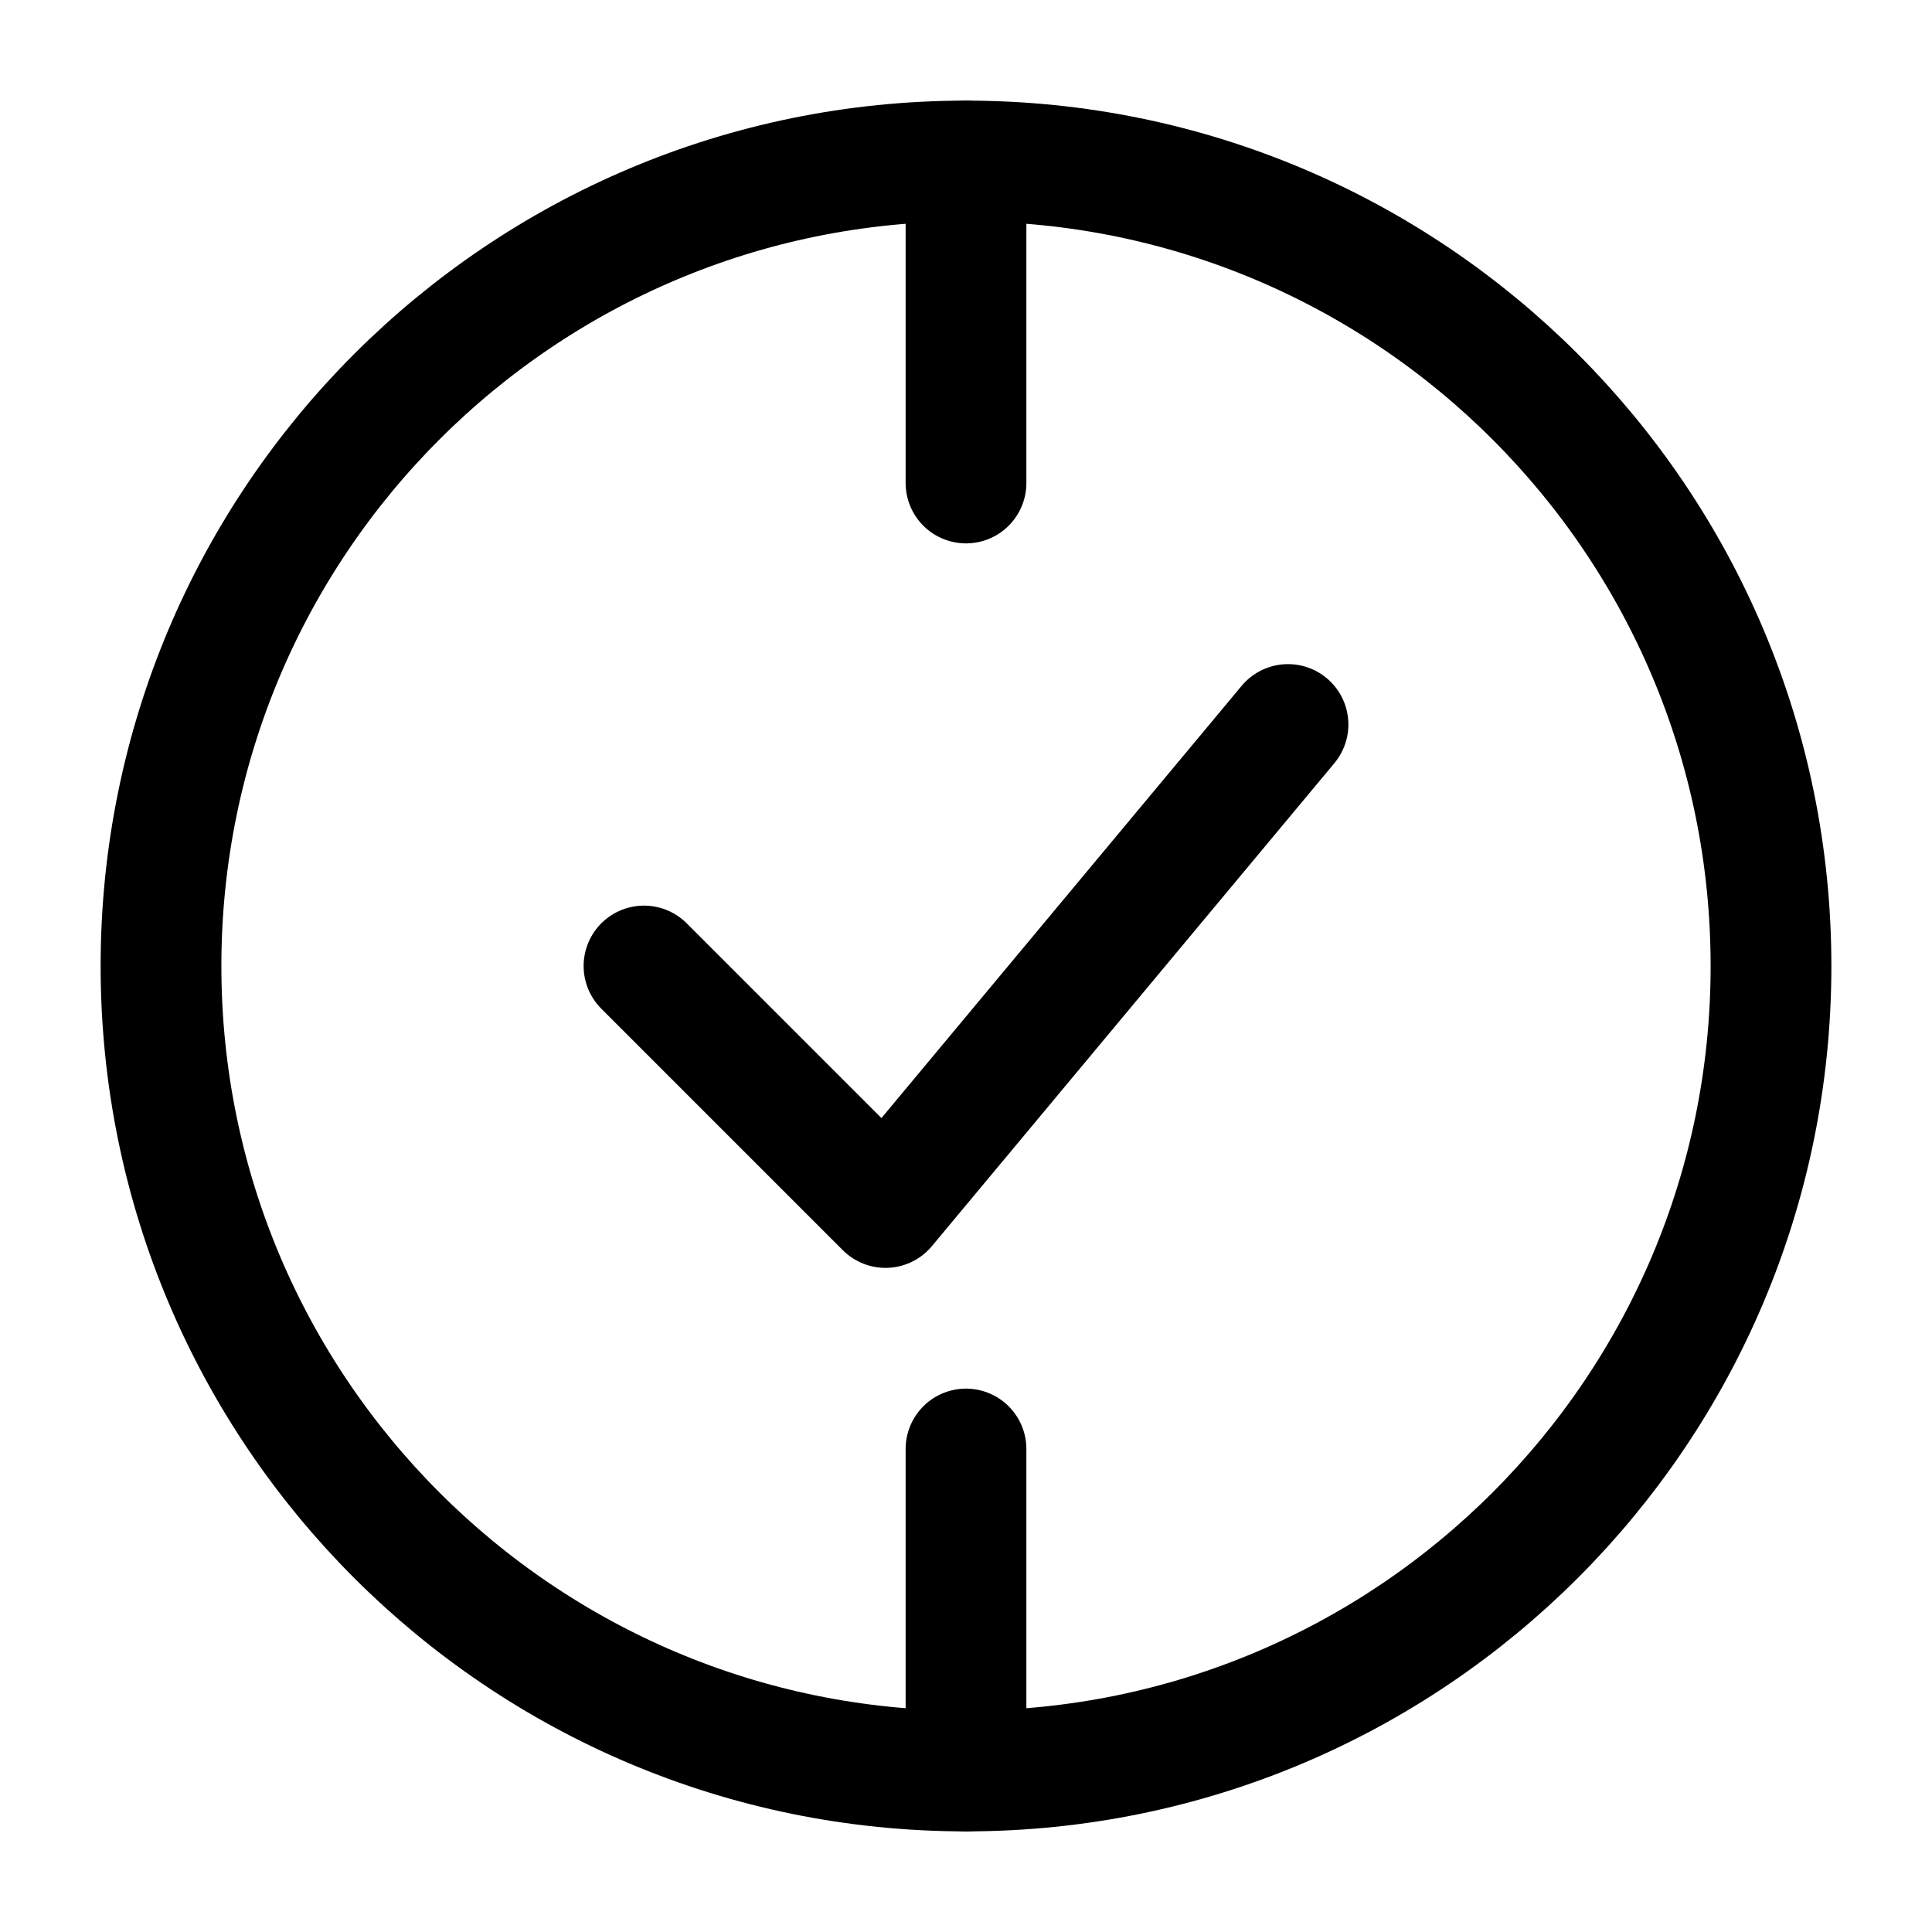
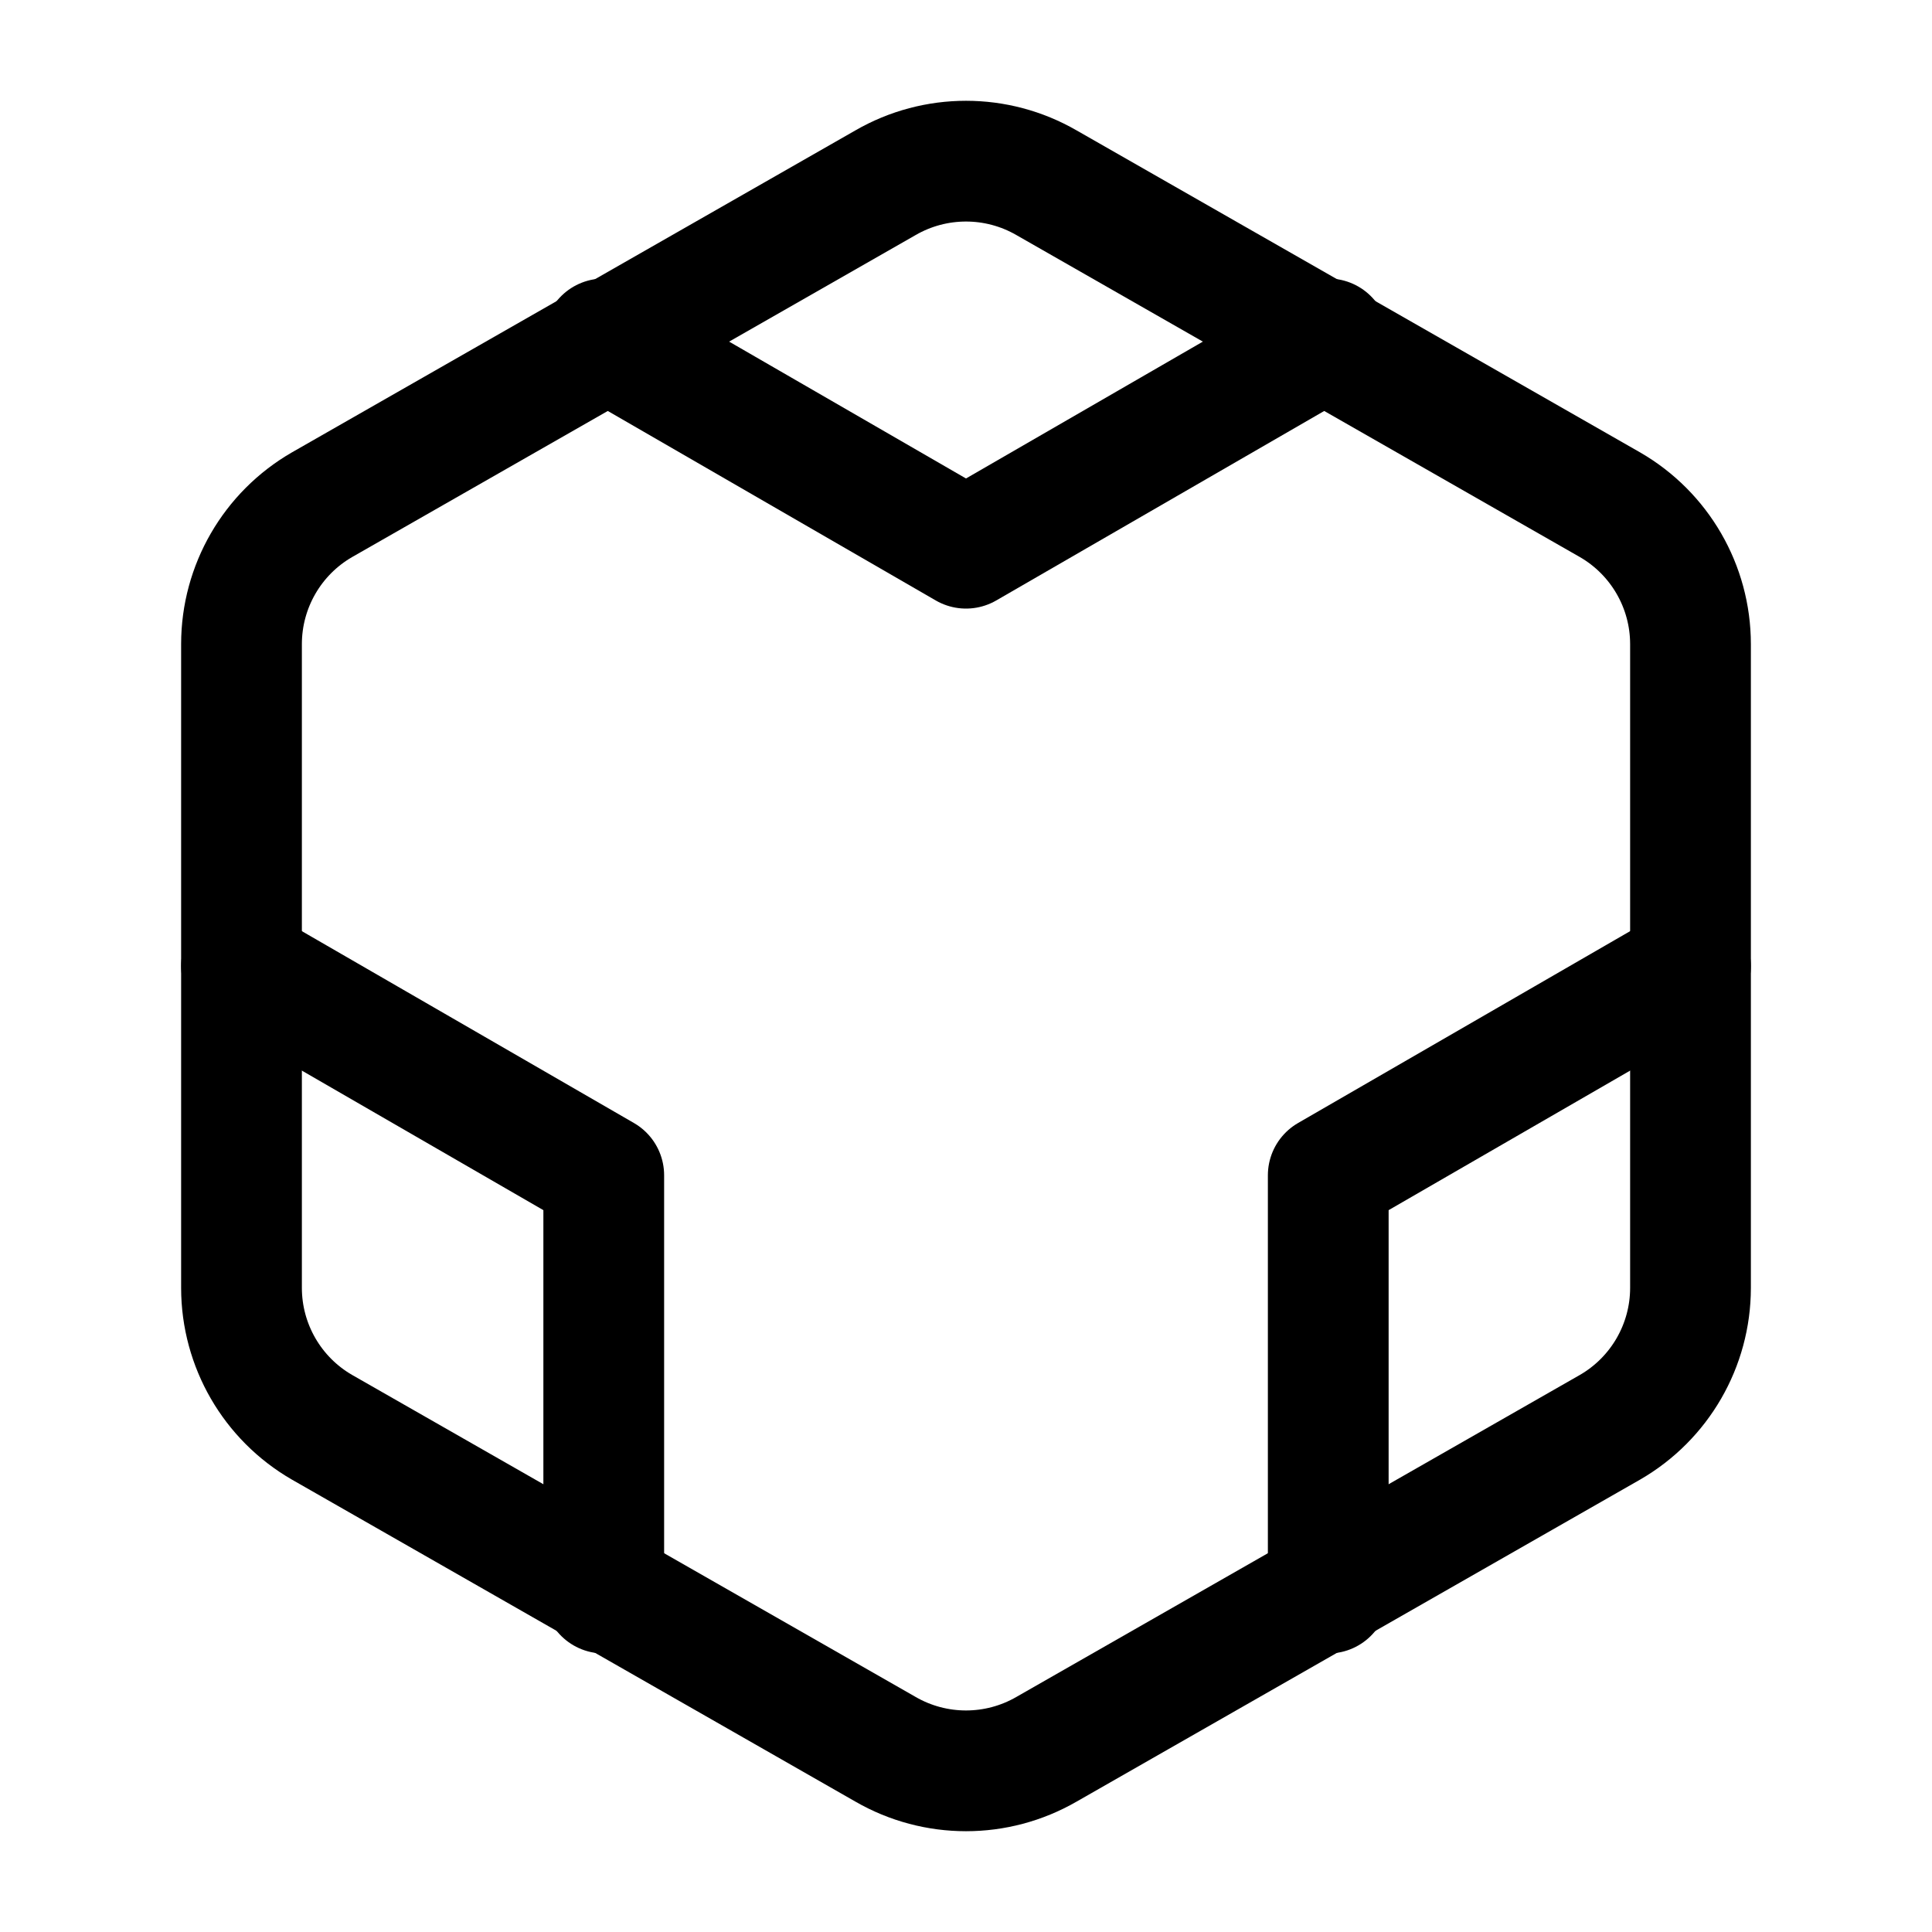
<svg xmlns="http://www.w3.org/2000/svg" viewBox="0 0 24 24" width="24" height="24" fill="none" stroke="currentColor" stroke-width="1.5" stroke-linecap="round" stroke-linejoin="round">
-   <circle cx="12" cy="12" r="10" />
-   <path d="M8 12l3 3 5-6" />
-   <path d="M12 2v4" />
-   <path d="M12 18v4" />
+   <path d="M21 16V8a2 2 0 00-1-1.73l-7-4a2 2 0 00-2 0l-7 4A2 2 0 003 8v8a2 2 0 001 1.73l7 4a2 2 0 002 0l7-4A2 2 0 0021 16z" />
+   <polyline points="7.5 4.21 12 6.81 16.5 4.21" />
+   <polyline points="7.5 19.79 7.5 14.6 3 12" />
+   <polyline points="21 12 16.5 14.6 16.5 19.79" />
</svg>
